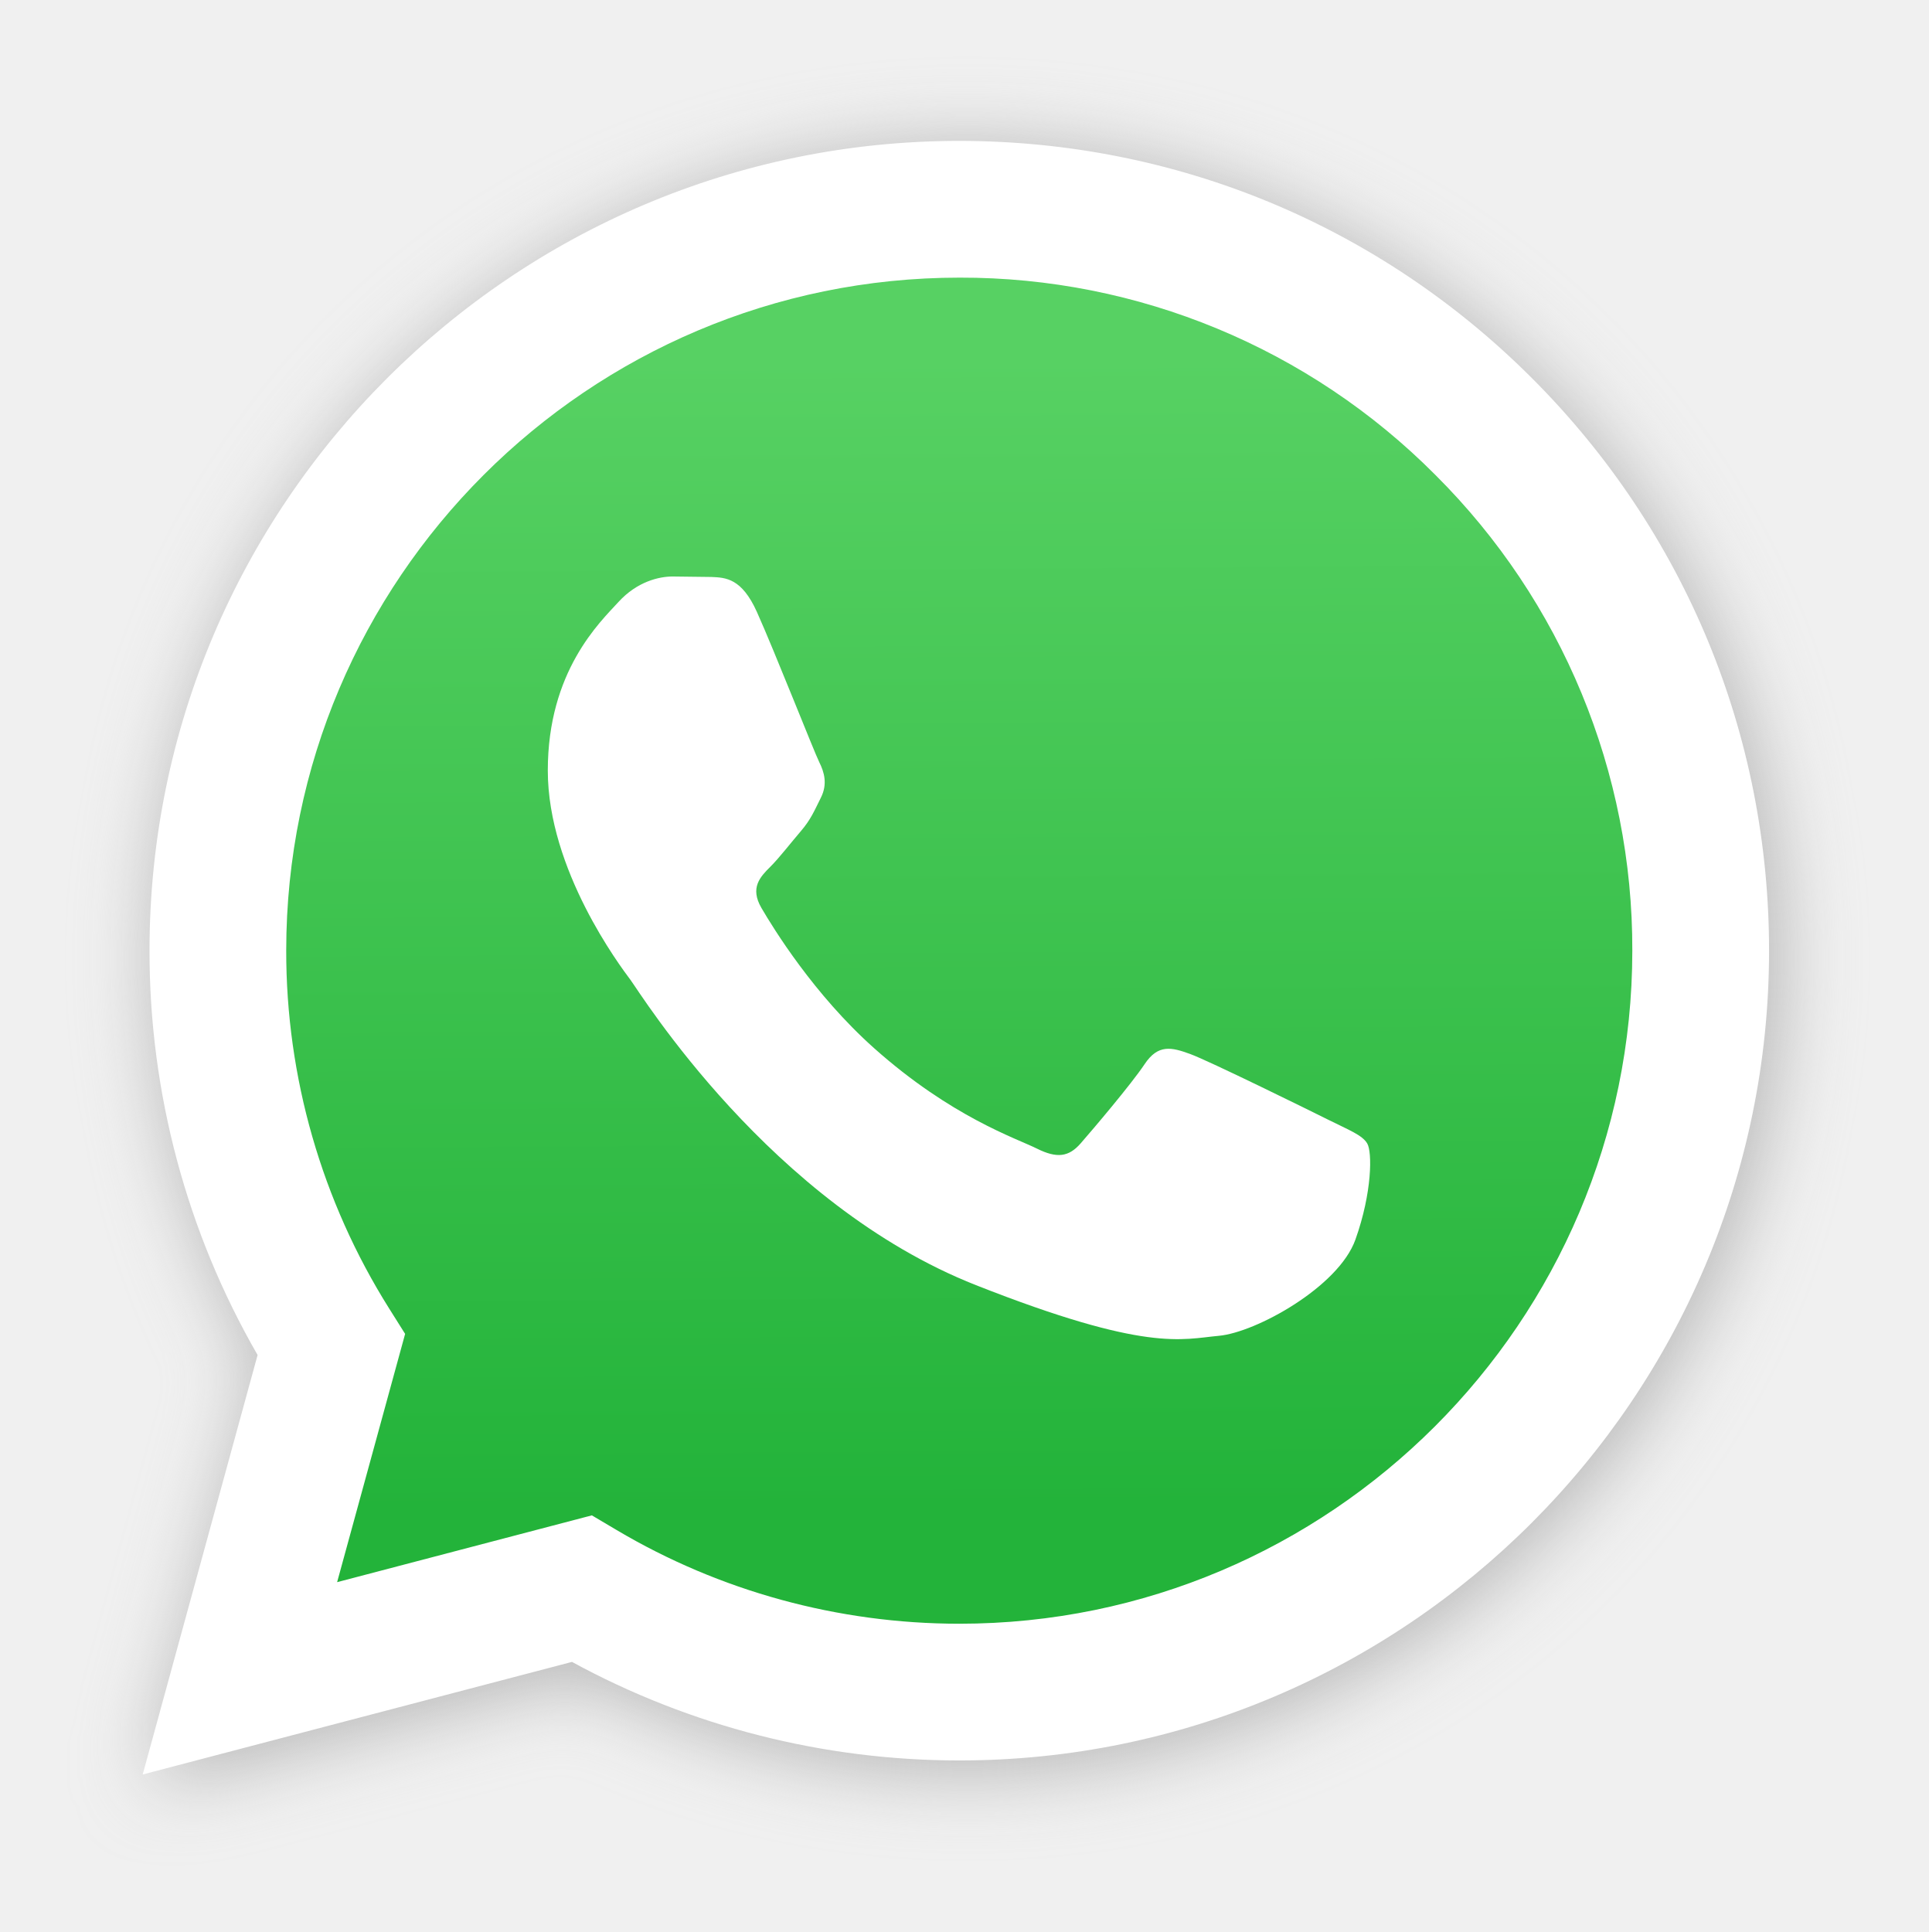
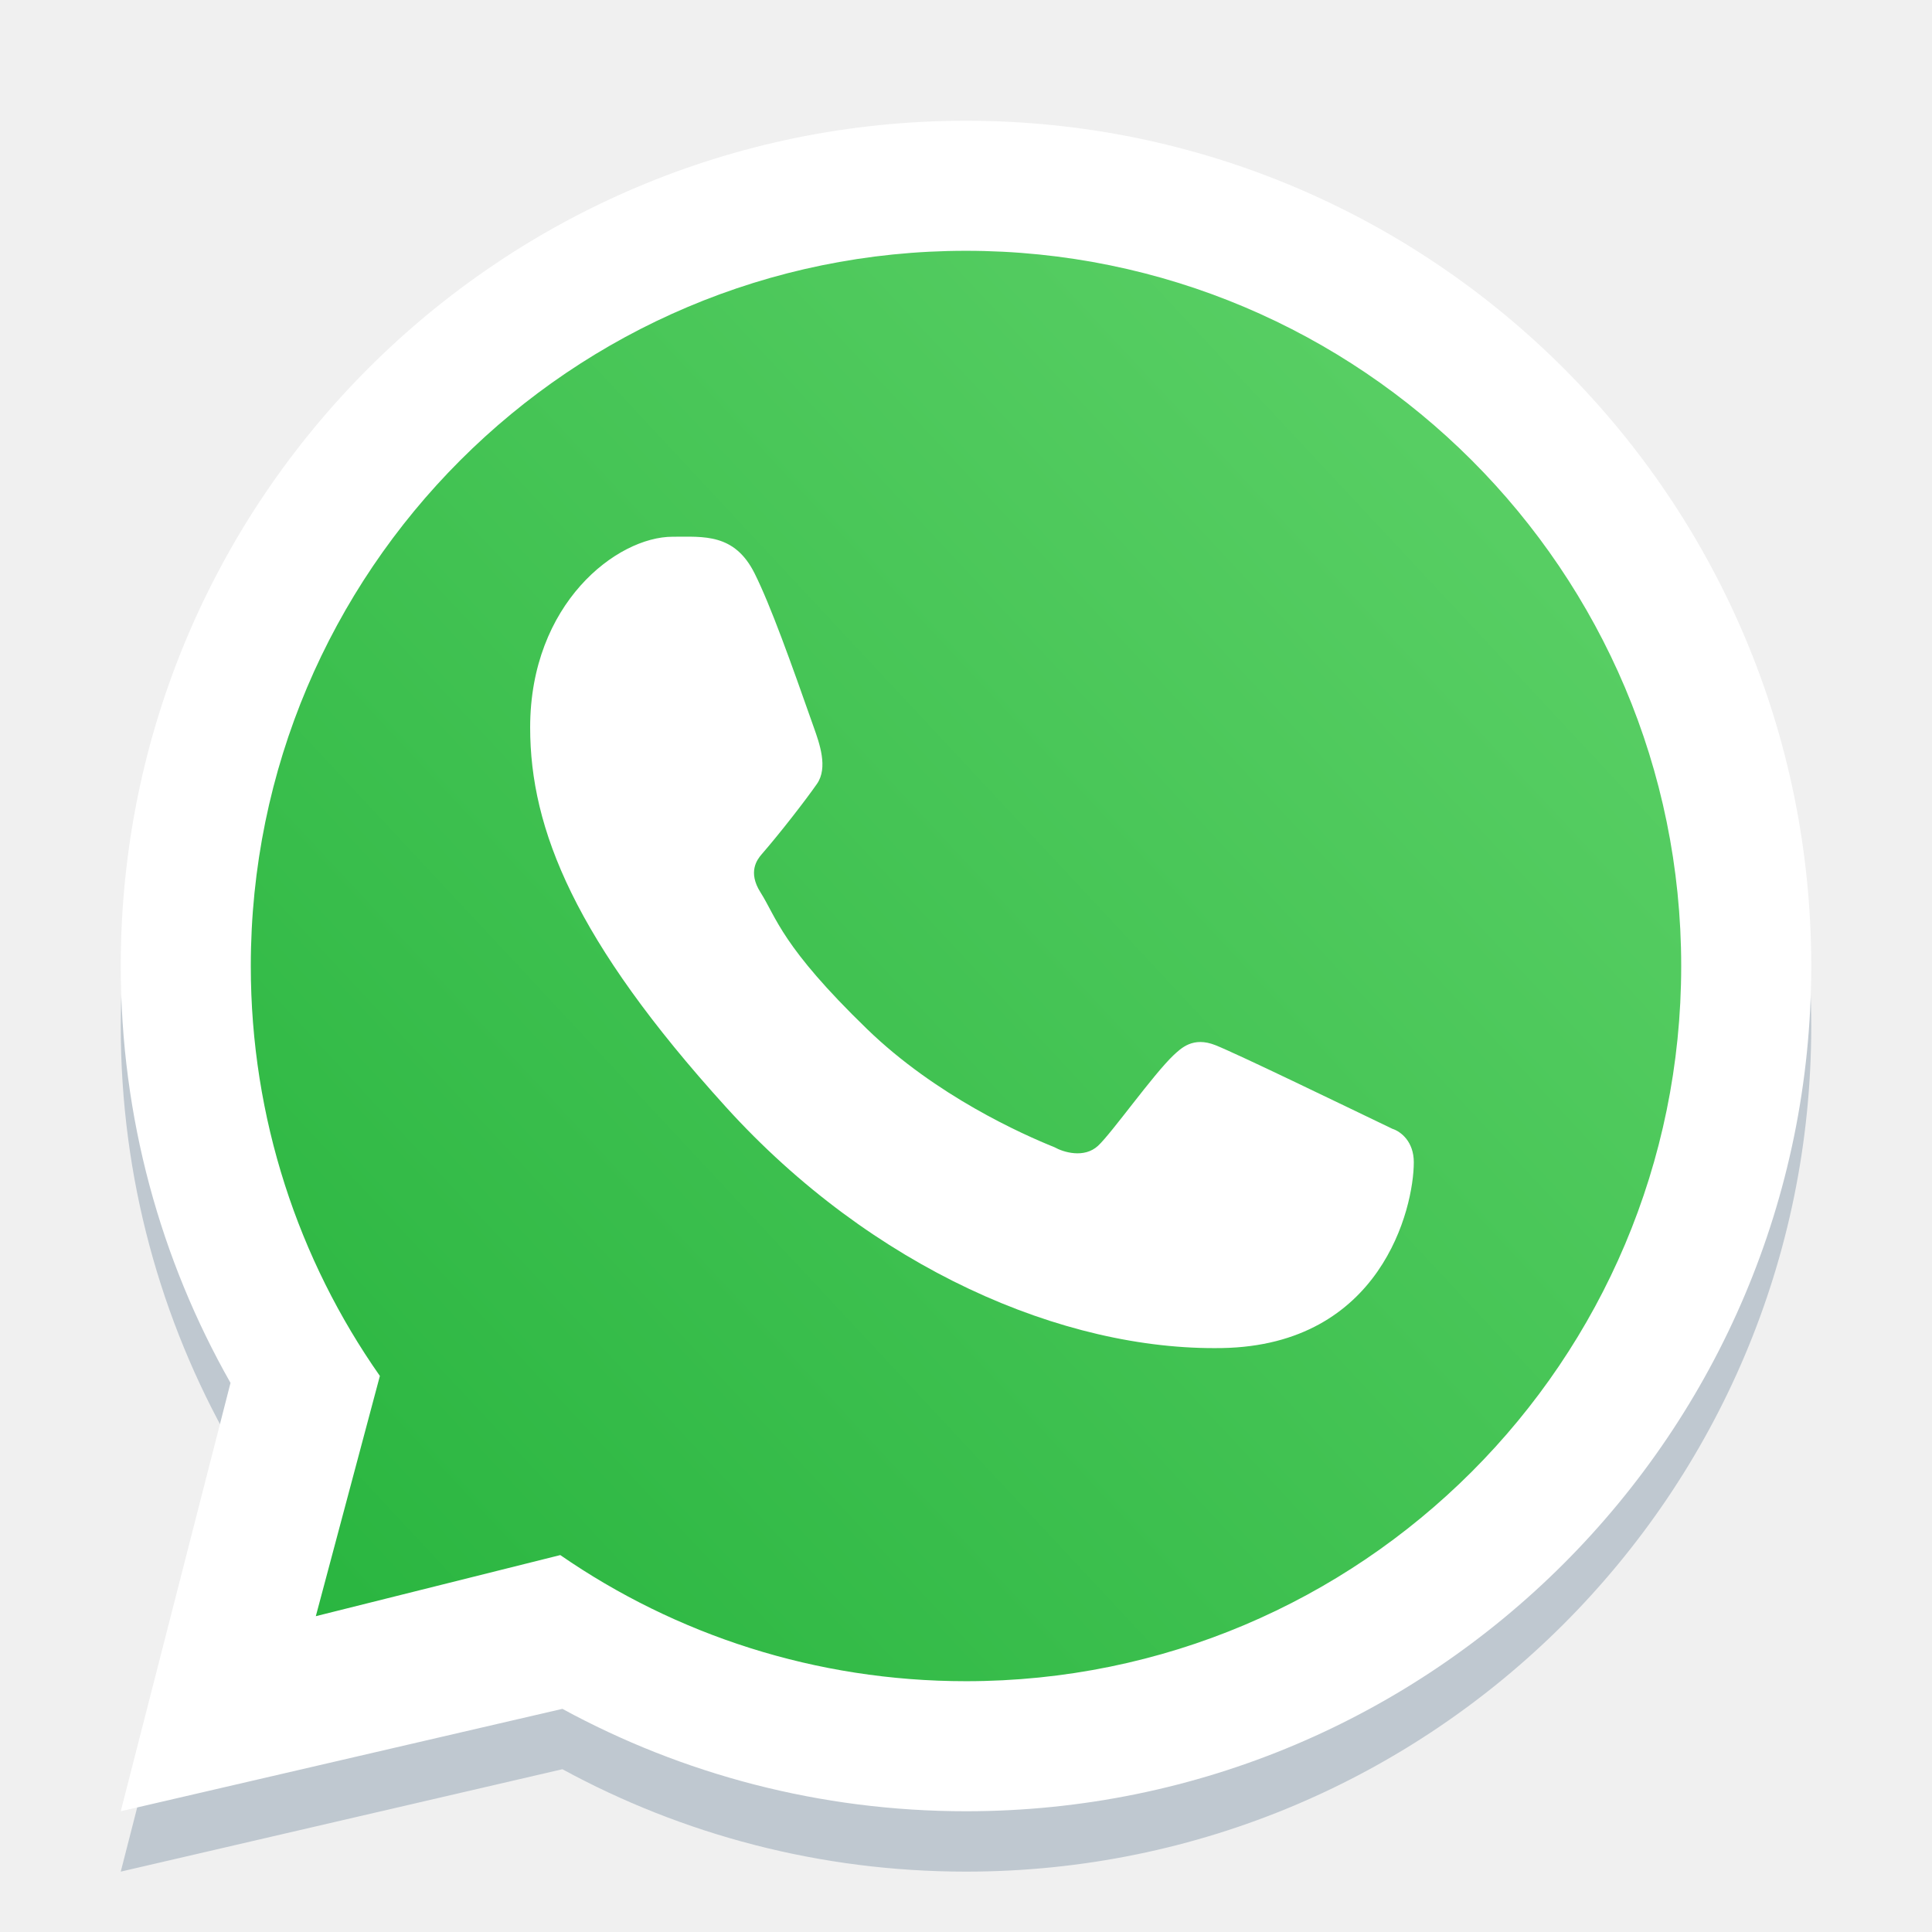
- <svg xmlns="http://www.w3.org/2000/svg" viewBox="0 0 175.216 175.552">
+ <svg xmlns="http://www.w3.org/2000/svg" width="800px" height="800px" viewBox="0 0 32 32" fill="none">
+   <path fill-rule="evenodd" clip-rule="evenodd" d="M16 31C23.732 31 30 24.732 30 17C30 9.268 23.732 3 16 3C8.268 3 2 9.268 2 17C2 19.511 2.661 21.867 3.818 23.905L2 31L9.315 29.304C11.301 30.385 13.579 31 16 31ZM16 28.846C22.543 28.846 27.846 23.543 27.846 17C27.846 10.458 22.543 5.154 16 5.154C9.458 5.154 4.154 10.458 4.154 17C4.154 19.526 4.944 21.867 6.292 23.79L5.231 27.769L9.28 26.757C11.189 28.075 13.505 28.846 16 28.846Z" fill="#BFC8D0" />
+   <path d="M28 16C28 22.627 22.627 28 16 28C13.472 28 11.127 27.218 9.193 25.884L5.091 26.909L6.166 22.878C4.801 20.931 4 18.559 4 16C4 9.373 9.373 4 16 4C22.627 4 28 9.373 28 16Z" fill="url(#paint0_linear_87_7264)" />
+   <path fill-rule="evenodd" clip-rule="evenodd" d="M16 30C23.732 30 30 23.732 30 16C30 8.268 23.732 2 16 2C8.268 2 2 8.268 2 16C2 18.511 2.661 20.867 3.818 22.905L2 30L9.315 28.304C11.301 29.385 13.579 30 16 30ZM16 27.846C22.543 27.846 27.846 22.543 27.846 16C27.846 9.458 22.543 4.154 16 4.154C9.458 4.154 4.154 9.458 4.154 16C4.154 18.526 4.944 20.867 6.292 22.79L5.231 26.769L9.28 25.757C11.189 27.075 13.505 27.846 16 27.846Z" fill="white" />
+   <path d="M12.5 9.5C12.167 8.831 11.656 8.89 11.141 8.89C10.219 8.89 8.781 9.995 8.781 12.05C8.781 13.734 9.523 15.578 12.024 18.336C14.438 20.998 17.609 22.375 20.242 22.328C22.875 22.281 23.417 20.015 23.417 19.25C23.417 18.911 23.206 18.742 23.061 18.696C22.164 18.265 20.509 17.463 20.133 17.312C19.756 17.162 19.56 17.366 19.438 17.477C19.096 17.802 18.419 18.761 18.188 18.977C17.956 19.192 17.61 19.083 17.466 19.002C16.937 18.789 15.503 18.151 14.36 17.043C12.945 15.672 12.862 15.2 12.596 14.78C12.383 14.444 12.539 14.238 12.617 14.148C12.922 13.797 13.343 13.254 13.531 12.984C13.72 12.714 13.57 12.305 13.48 12.05C13.094 10.953 12.766 10.035 12.5 9.5Z" fill="white" />
  <defs>
-     <linearGradient id="b" x1="85.915" x2="86.535" y1="32.567" y2="137.092" gradientUnits="userSpaceOnUse">
-       <stop offset="0" stop-color="#57d163" />
-       <stop offset="1" stop-color="#23b33a" />
+     <linearGradient id="paint0_linear_87_7264" x1="26.5" y1="7" x2="4" y2="28" gradientUnits="userSpaceOnUse">
+       <stop stop-color="#5BD066" />
+       <stop offset="1" stop-color="#27B43E" />
    </linearGradient>
-     <filter id="a" width="1.115" height="1.114" x="-.057" y="-.057" color-interpolation-filters="sRGB">
-       <feGaussianBlur stdDeviation="3.531" />
-     </filter>
  </defs>
-   <path fill="#b3b3b3" d="m54.532 138.45 2.235 1.324c9.387 5.571 20.15 8.518 31.126 8.523h.023c33.707 0 61.139-27.426 61.153-61.135.006-16.335-6.349-31.696-17.895-43.251A60.75 60.75 0 0 0 87.94 25.983c-33.733 0-61.166 27.423-61.178 61.13a60.98 60.98 0 0 0 9.349 32.535l1.455 2.312-6.179 22.558zm-40.811 23.544L24.16 123.88c-6.438-11.154-9.825-23.808-9.821-36.772.017-40.556 33.021-73.55 73.578-73.55 19.681.01 38.154 7.669 52.047 21.572s21.537 32.383 21.53 52.037c-.018 40.553-33.027 73.553-73.578 73.553h-.032c-12.313-.005-24.412-3.094-35.159-8.954zm0 0" filter="url(#a)" />
-   <path fill="#fff" d="m12.966 161.238 10.439-38.114a73.42 73.42 0 0 1-9.821-36.772c.017-40.556 33.021-73.55 73.578-73.55 19.681.01 38.154 7.669 52.047 21.572s21.537 32.383 21.53 52.037c-.018 40.553-33.027 73.553-73.578 73.553h-.032c-12.313-.005-24.412-3.094-35.159-8.954z" />
-   <path fill="url(#linearGradient1780)" d="M87.184 25.227c-33.733 0-61.166 27.423-61.178 61.13a60.98 60.98 0 0 0 9.349 32.535l1.455 2.312-6.179 22.559 23.146-6.069 2.235 1.324c9.387 5.571 20.15 8.518 31.126 8.524h.023c33.707 0 61.14-27.426 61.153-61.135a60.75 60.75 0 0 0-17.895-43.251 60.75 60.75 0 0 0-43.235-17.929z" />
-   <path fill="url(#b)" d="M87.184 25.227c-33.733 0-61.166 27.423-61.178 61.13a60.98 60.98 0 0 0 9.349 32.535l1.455 2.313-6.179 22.558 23.146-6.069 2.235 1.324c9.387 5.571 20.15 8.517 31.126 8.523h.023c33.707 0 61.14-27.426 61.153-61.135a60.75 60.75 0 0 0-17.895-43.251 60.75 60.75 0 0 0-43.235-17.928z" />
-   <path fill="#fff" fill-rule="evenodd" d="M68.772 55.603c-1.378-3.061-2.828-3.123-4.137-3.176l-3.524-.043c-1.226 0-3.218.46-4.902 2.3s-6.435 6.287-6.435 15.332 6.588 17.785 7.506 19.013 12.718 20.381 31.405 27.75c15.529 6.124 18.689 4.906 22.061 4.6s10.877-4.447 12.408-8.74 1.532-7.971 1.073-8.74-1.685-1.226-3.525-2.146-10.877-5.367-12.562-5.981-2.91-.919-4.137.921-4.746 5.979-5.819 7.206-2.144 1.381-3.984.462-7.76-2.861-14.784-9.124c-5.465-4.873-9.154-10.891-10.228-12.73s-.114-2.835.808-3.751c.825-.824 1.838-2.147 2.759-3.22s1.224-1.84 1.836-3.065.307-2.301-.153-3.22-4.032-10.011-5.666-13.647" />
</svg>
